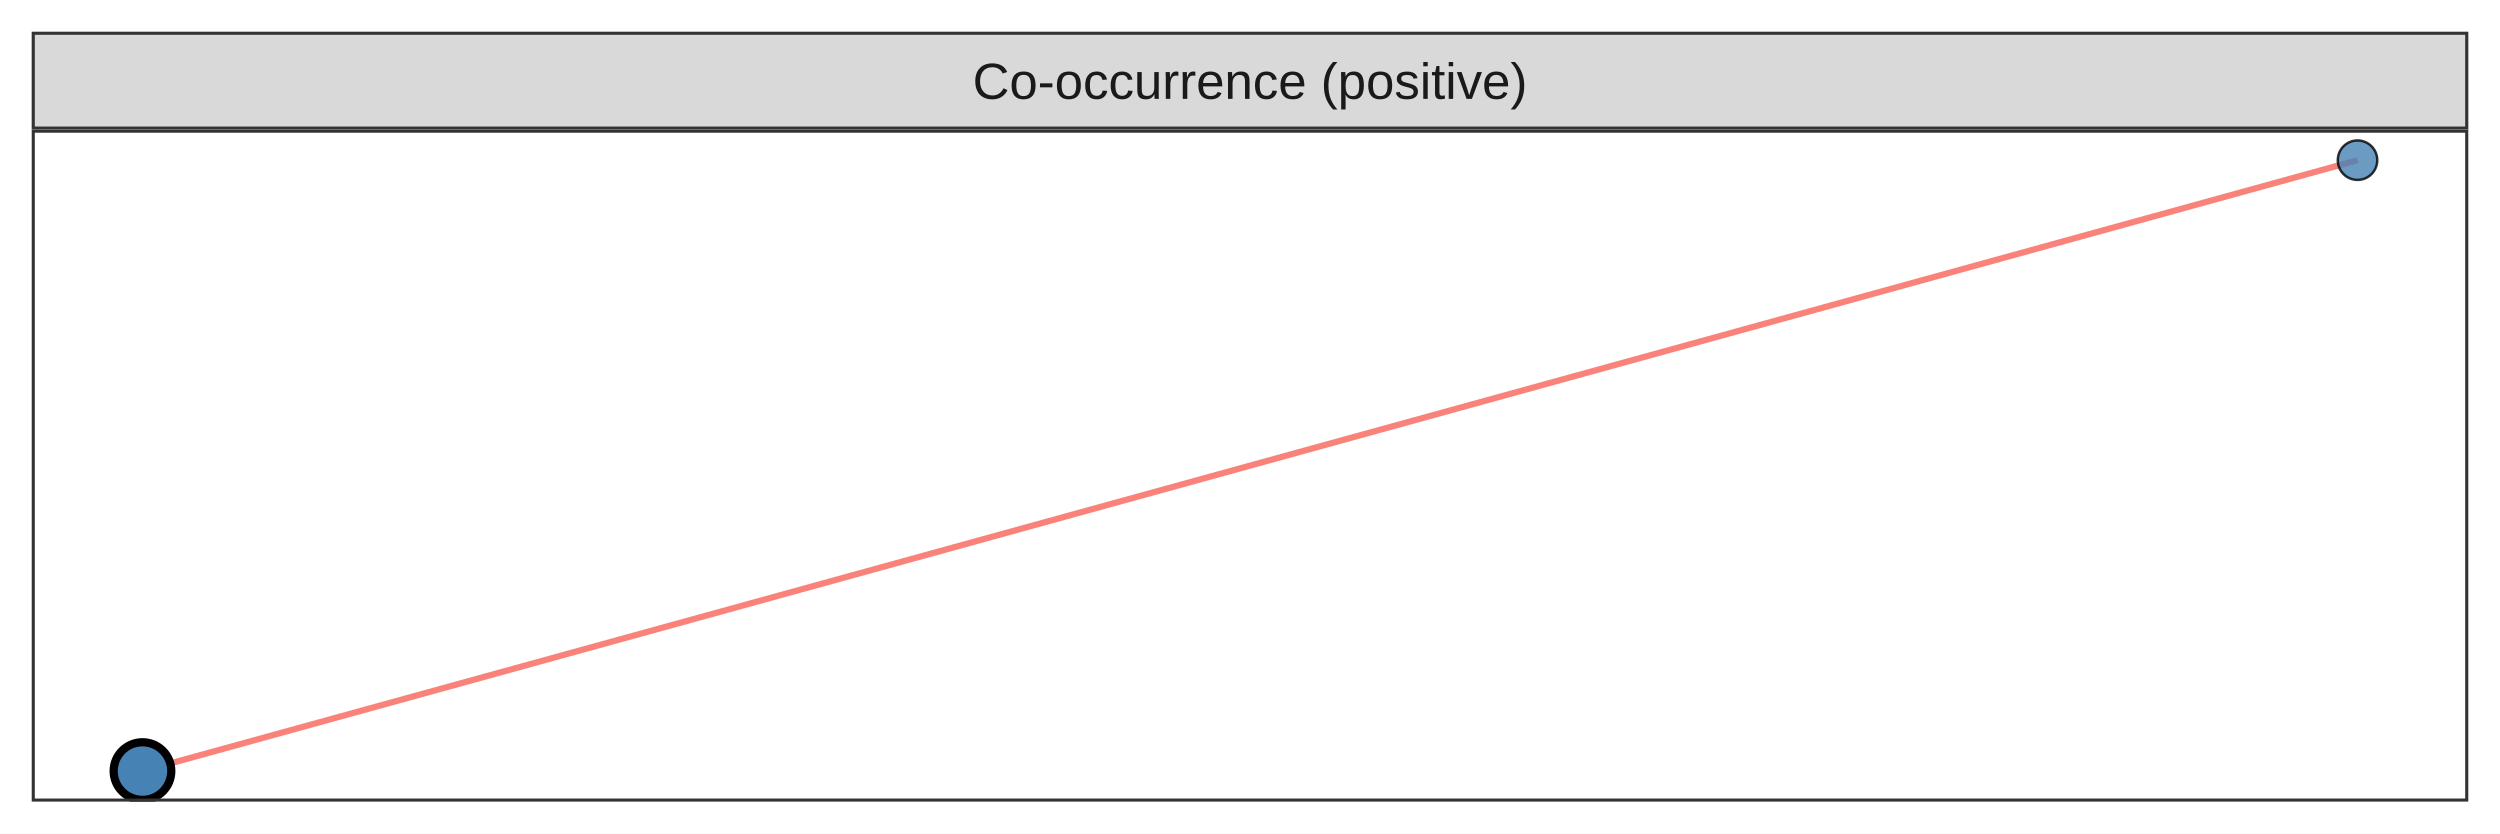
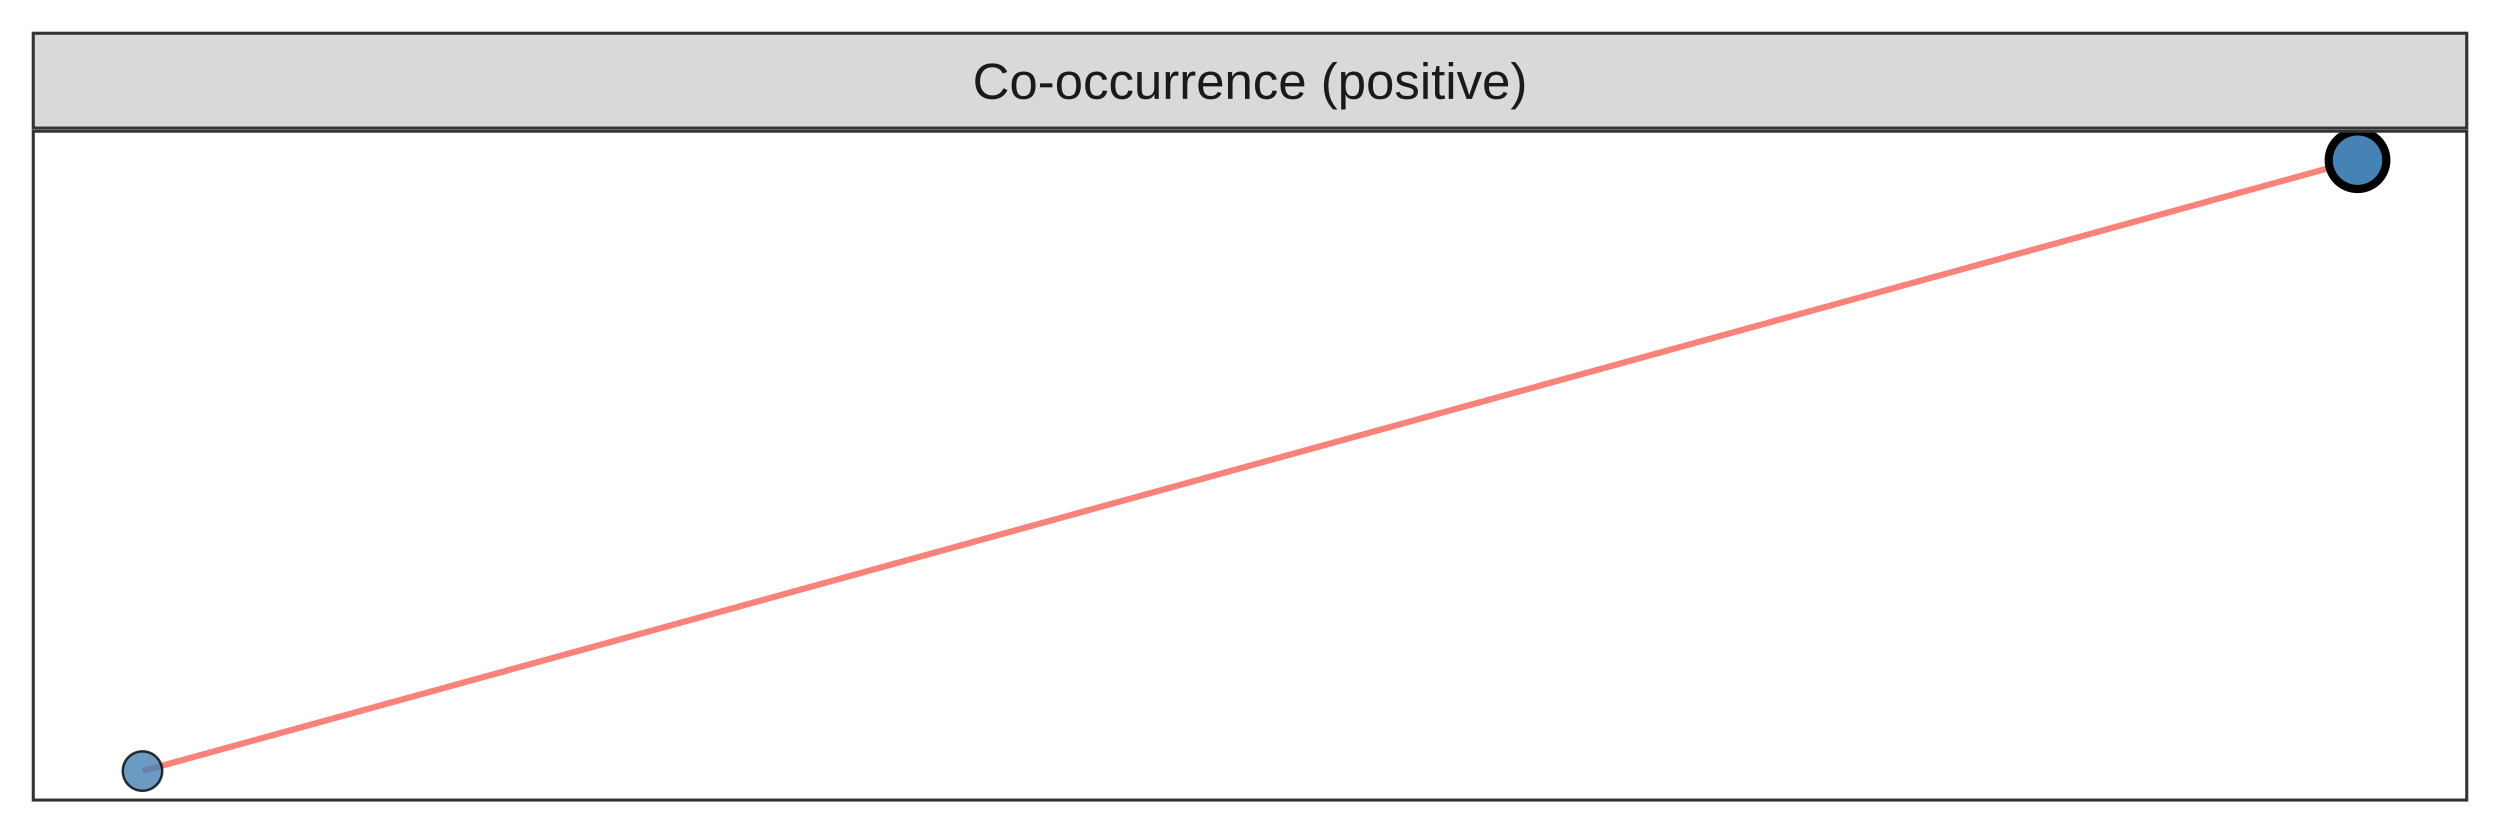
<svg xmlns="http://www.w3.org/2000/svg" width="432.00pt" height="144.00pt" viewBox="0 0 432.00 144.00">
  <g class="svglite">
    <defs>
      <style type="text/css">
    .svglite line, .svglite polyline, .svglite polygon, .svglite path, .svglite rect, .svglite circle {
      fill: none;
      stroke: #000000;
      stroke-linecap: round;
      stroke-linejoin: round;
      stroke-miterlimit: 10.00;
    }
    .svglite text {
      white-space: pre;
    }
    .svglite g.glyphgroup path {
      fill: inherit;
      stroke: none;
    }
  </style>
    </defs>
    <rect width="100%" height="100%" style="stroke: none; fill: #FFFFFF;" />
    <defs>
      <clipPath id="cpMC4wMHw0MzIuMDB8MC4wMHwxNDQuMDA=">
        <rect x="0.00" y="0.00" width="432.00" height="144.00" />
      </clipPath>
    </defs>
    <g clip-path="url(#cpMC4wMHw0MzIuMDB8MC4wMHwxNDQuMDA=)">
      <rect x="0.00" y="0.00" width="432.00" height="144.00" style="stroke-width: 1.07; stroke: #FFFFFF; fill: #FFFFFF;" />
    </g>
    <defs>
      <clipPath id="cpNS40OHw0MjYuNTJ8MjIuNDB8MTM4LjUy">
        <rect x="5.48" y="22.40" width="421.04" height="116.12" />
      </clipPath>
    </defs>
    <g clip-path="url(#cpNS40OHw0MjYuNTJ8MjIuNDB8MTM4LjUy)">
      <rect x="5.48" y="22.40" width="421.04" height="116.12" style="stroke-width: 1.07; stroke: none; fill: #FFFFFF;" />
-       <line x1="24.62" y1="133.24" x2="407.38" y2="27.68" style="stroke-width: 1.07; stroke: #F8766D; stroke-opacity: 0.90; stroke-linecap: butt;" />
-       <circle cx="24.62" cy="133.24" r="4.98" style="stroke-width: 1.42; fill: #4682B4;" />
-       <circle cx="407.38" cy="27.68" r="3.41" style="stroke-width: 0.43; stroke: #000000; stroke-opacity: 0.80; fill: #4682B4; fill-opacity: 0.80;" />
+       <line x1="407.38" y1="27.68" x2="24.62" y2="133.24" style="stroke-width: 1.07; stroke: #F8766D; stroke-opacity: 0.90; stroke-linecap: butt;" />
+       <circle cx="407.38" cy="27.68" r="4.98" style="stroke-width: 1.42; fill: #4682B4;" />
+       <circle cx="24.62" cy="133.24" r="3.41" style="stroke-width: 0.43; stroke: #000000; stroke-opacity: 0.80; fill: #4682B4; fill-opacity: 0.80;" />
      <rect x="5.48" y="22.40" width="421.04" height="116.12" style="stroke-width: 1.07; stroke: #333333;" />
    </g>
    <g clip-path="url(#cpMC4wMHw0MzIuMDB8MC4wMHwxNDQuMDA=)">
</g>
    <defs>
      <clipPath id="cpNS40OHw0MjYuNTJ8NS40OHwyMi40MA==">
        <rect x="5.48" y="5.48" width="421.04" height="16.92" />
      </clipPath>
    </defs>
    <g clip-path="url(#cpNS40OHw0MjYuNTJ8NS40OHwyMi40MA==)">
      <rect x="5.48" y="5.48" width="421.04" height="16.92" style="stroke-width: 1.07; stroke: #333333; fill: #D9D9D9;" />
      <text x="216.00" y="17.09" text-anchor="middle" style="font-size: 8.80px;fill: #1A1A1A; font-family: &quot;Arial&quot;;" textLength="95.80px" lengthAdjust="spacingAndGlyphs">Co-occurrence (positive)</text>
    </g>
    <g clip-path="url(#cpMC4wMHw0MzIuMDB8MC4wMHwxNDQuMDA=)">
</g>
  </g>
</svg>
